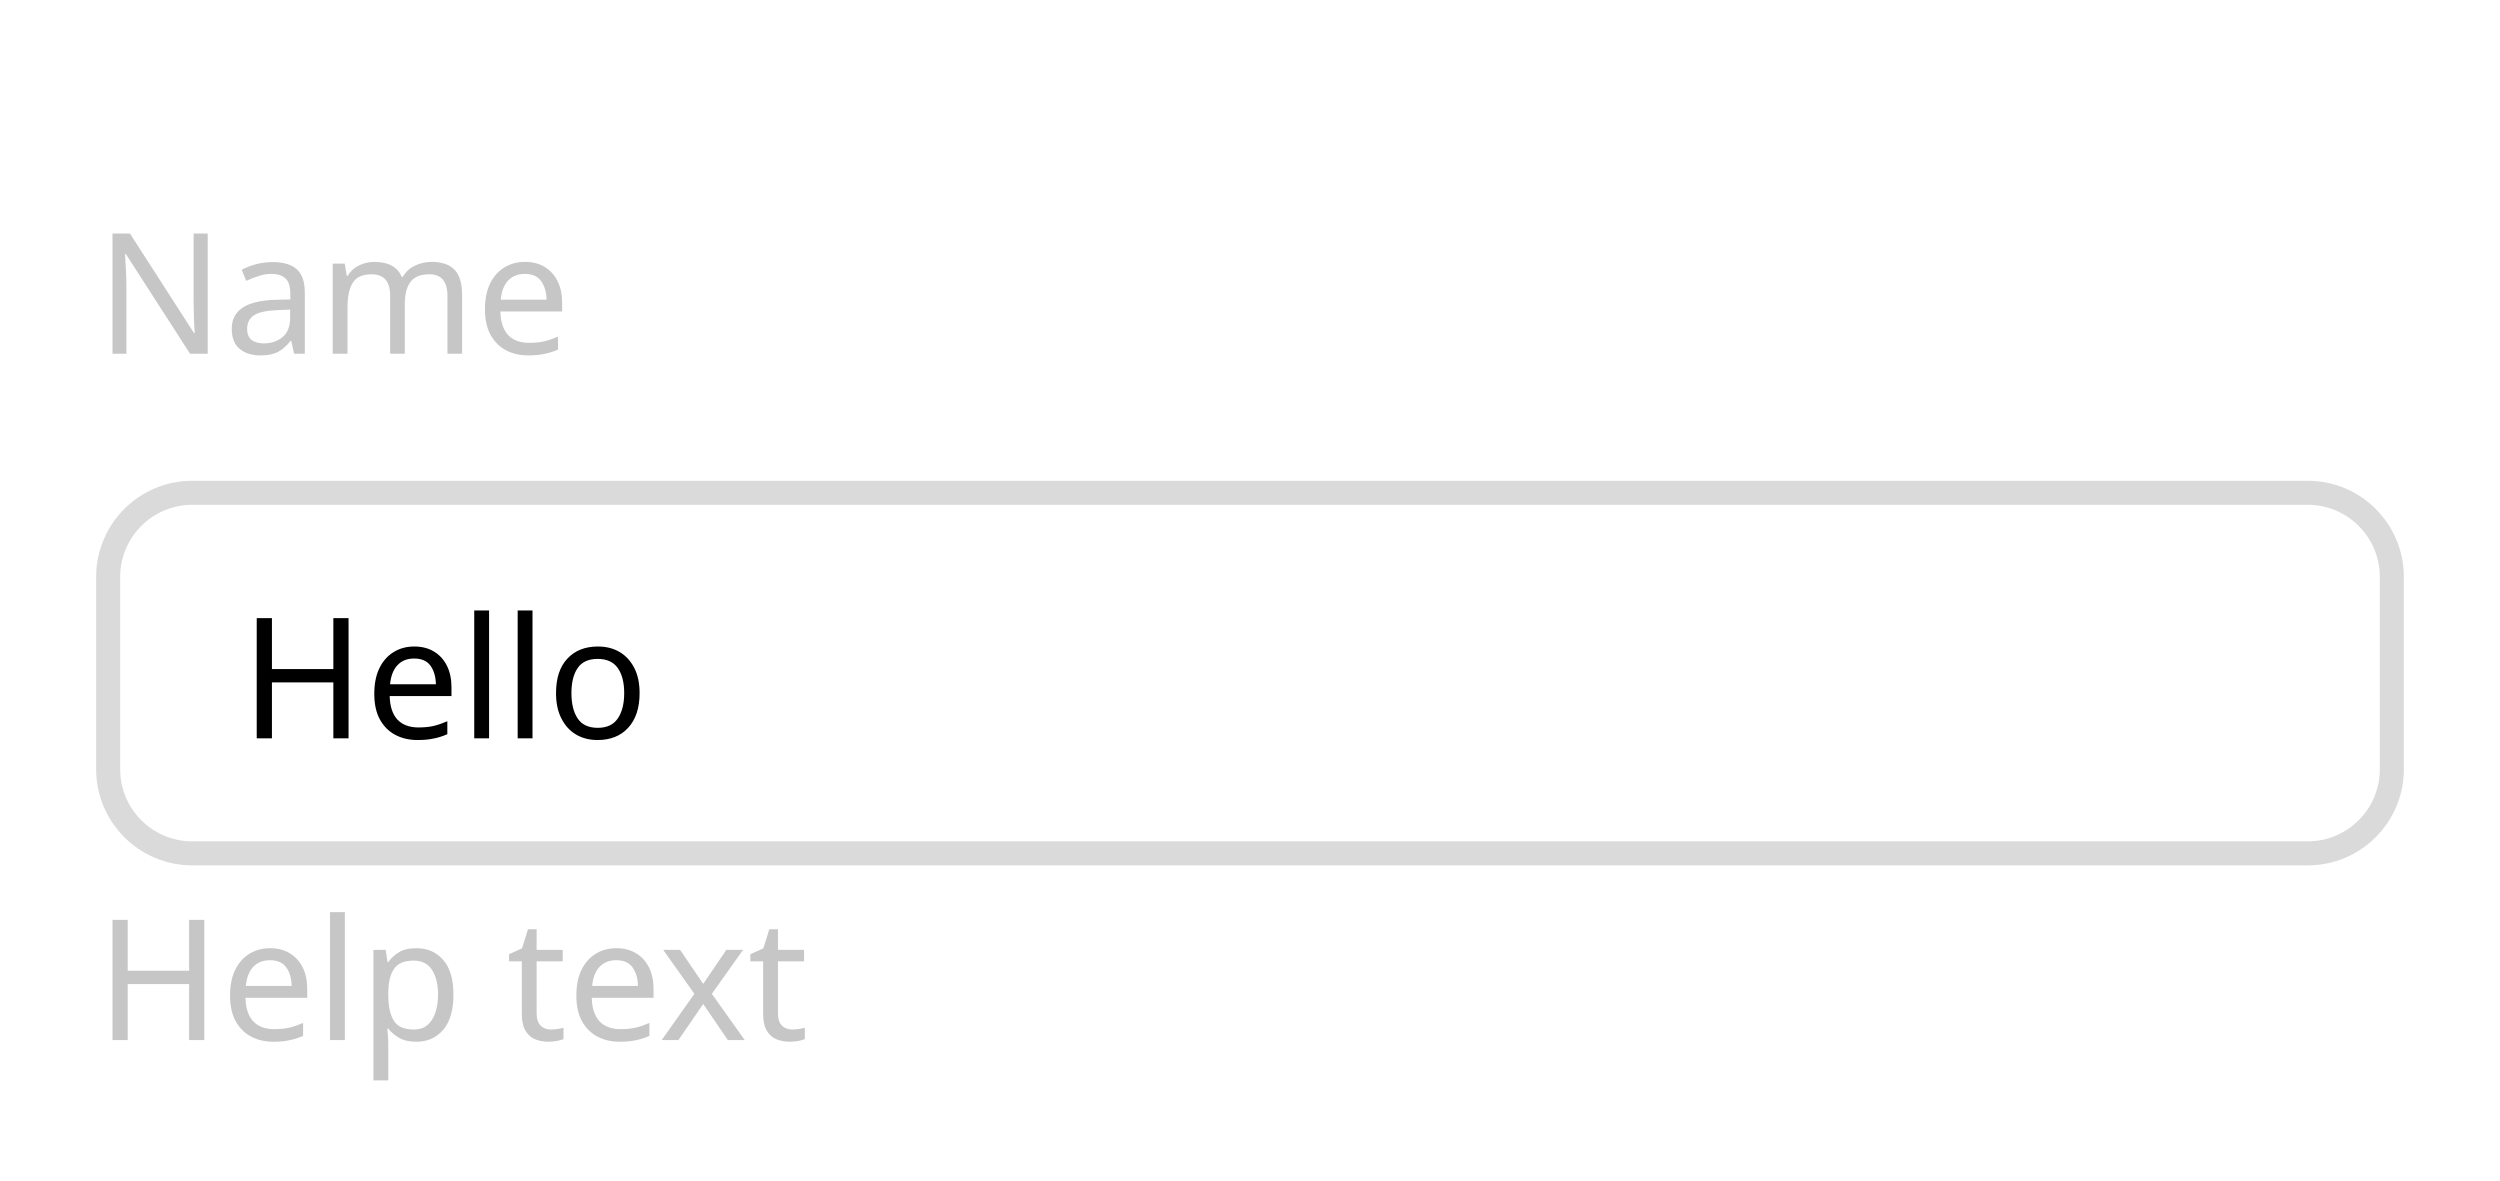
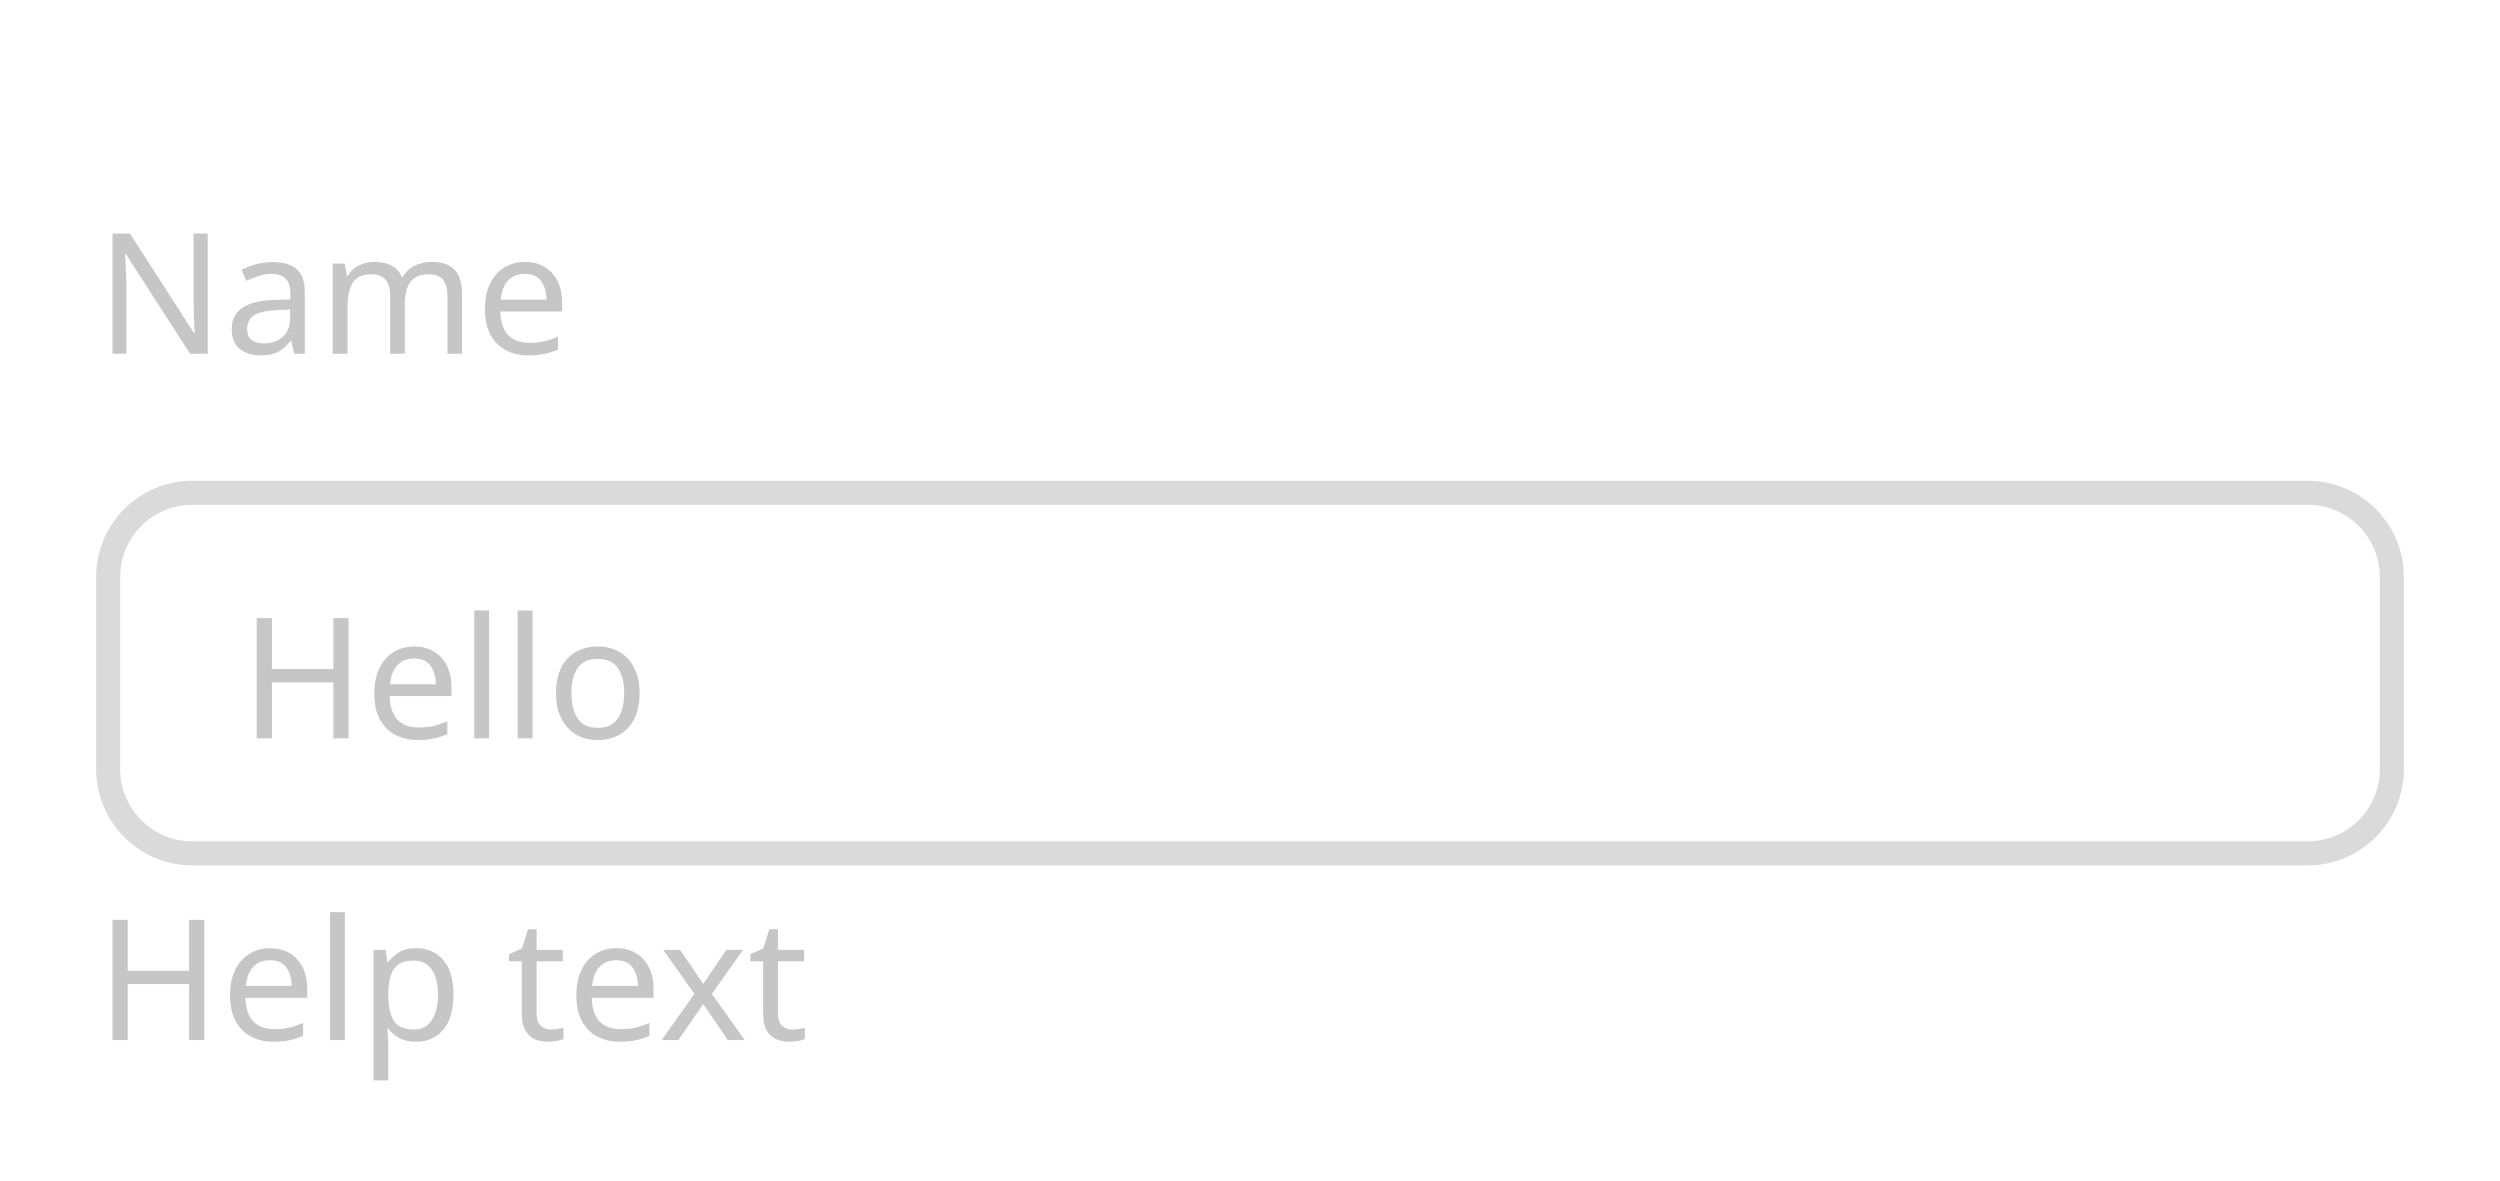
<svg xmlns="http://www.w3.org/2000/svg" width="208" height="98.2" viewBox="0 0 208 98.2">
  <rect data-part="container" data-tokens="width=field-width-medium" x="8" y="8" width="192" height="82.2" rx="0" fill="none" />
  <rect data-part="field" data-tokens="height=base-height-medium;cornerRadius=corner-radius-medium-size-medium;fill=color-gray-25-light;stroke=disabled-border-color;strokeWidth=border-width-200;paddingInlineStart=base-padding-horizontal-medium;paddingInlineEnd=base-padding-horizontal-medium" x="8" y="40" width="192" height="32" rx="8" fill="rgb(255, 255, 255)" />
  <rect x="9" y="41" width="190" height="30" rx="7" fill="none" stroke="rgb(218, 218, 218)" stroke-width="2" />
-   <text data-part="value" data-tokens="fontSize=component-m-regular;fontWeight=component-m-regular;fontFamily=component-m-regular;lineHeight=component-m-regular" x="20" y="56" font-family="'Adobe Clean Spectrum VF', 'Adobe Clean Spectrum VF', adobe-clean-spectrum-vf, 'Adobe Clean', 'Source Sans 3', sans-serif" font-size="14" font-weight="400" dominant-baseline="central" fill="currentColor">Hello</text>
+   <text data-part="value" data-tokens="color=disabled-content-color;fontSize=component-m-regular;fontWeight=component-m-regular;fontFamily=component-m-regular;lineHeight=component-m-regular" x="20" y="56" font-family="'Adobe Clean Spectrum VF', 'Adobe Clean Spectrum VF', adobe-clean-spectrum-vf, 'Adobe Clean', 'Source Sans 3', sans-serif" font-size="14" font-weight="400" dominant-baseline="central" fill="rgb(198, 198, 198)">Hello</text>
  <rect data-part="field-label" data-tokens="height=base-height-medium;gap=base-gap-medium" x="8" y="8" width="34.664" height="32" rx="0" fill="none" />
  <text data-part="field-label.label" data-tokens="color=disabled-content-color;fontSize=component-m-regular;fontWeight=component-m-regular;fontFamily=component-m-regular;lineHeight=line-height-100" x="8" y="24" font-family="'Adobe Clean Spectrum VF', 'Adobe Clean Spectrum VF', adobe-clean-spectrum-vf, 'Adobe Clean', 'Source Sans 3', sans-serif" font-size="14" font-weight="400" dominant-baseline="central" fill="rgb(198, 198, 198)">Name</text>
  <rect data-part="help-text" data-tokens="gap=base-gap-medium" x="8" y="72" width="52.234" height="18.2" rx="0" fill="none" />
  <text data-part="help-text.text" data-tokens="color=disabled-content-color;fontSize=component-m-regular;fontWeight=component-m-regular;fontFamily=component-m-regular;lineHeight=line-height-100" x="8" y="81.1" font-family="'Adobe Clean Spectrum VF', 'Adobe Clean Spectrum VF', adobe-clean-spectrum-vf, 'Adobe Clean', 'Source Sans 3', sans-serif" font-size="14" font-weight="400" dominant-baseline="central" fill="rgb(198, 198, 198)">Help text</text>
</svg>
